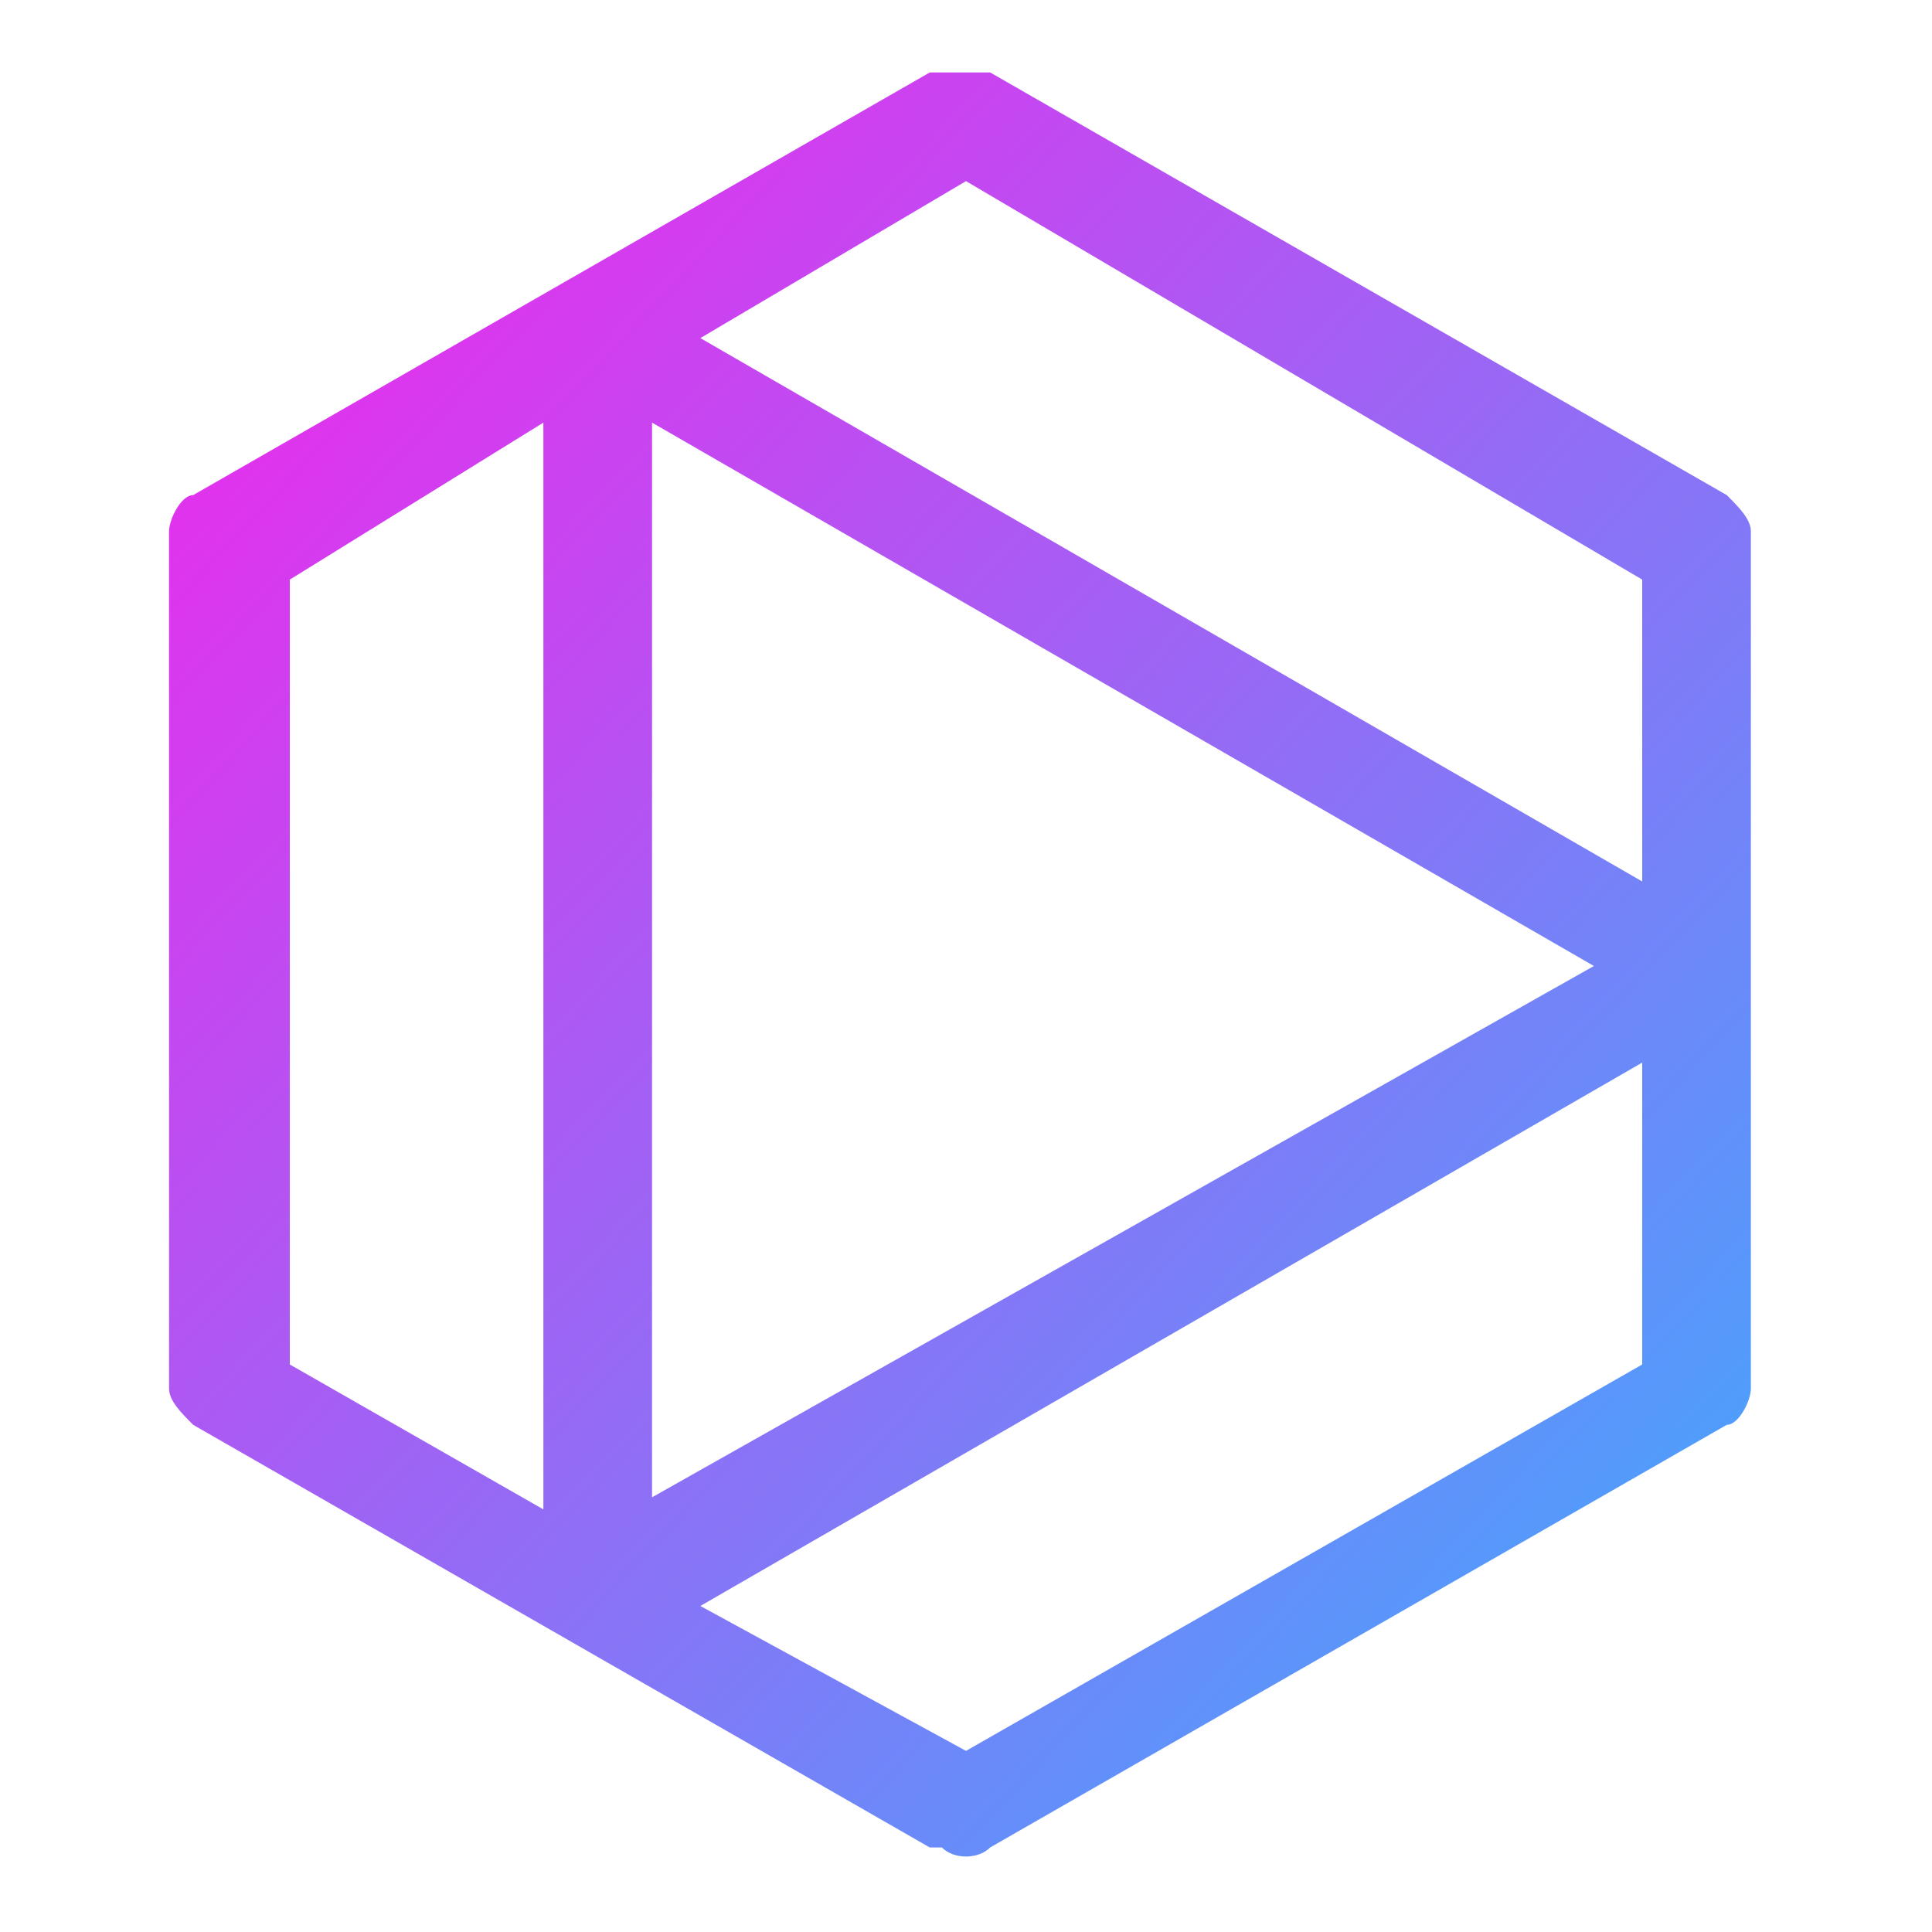
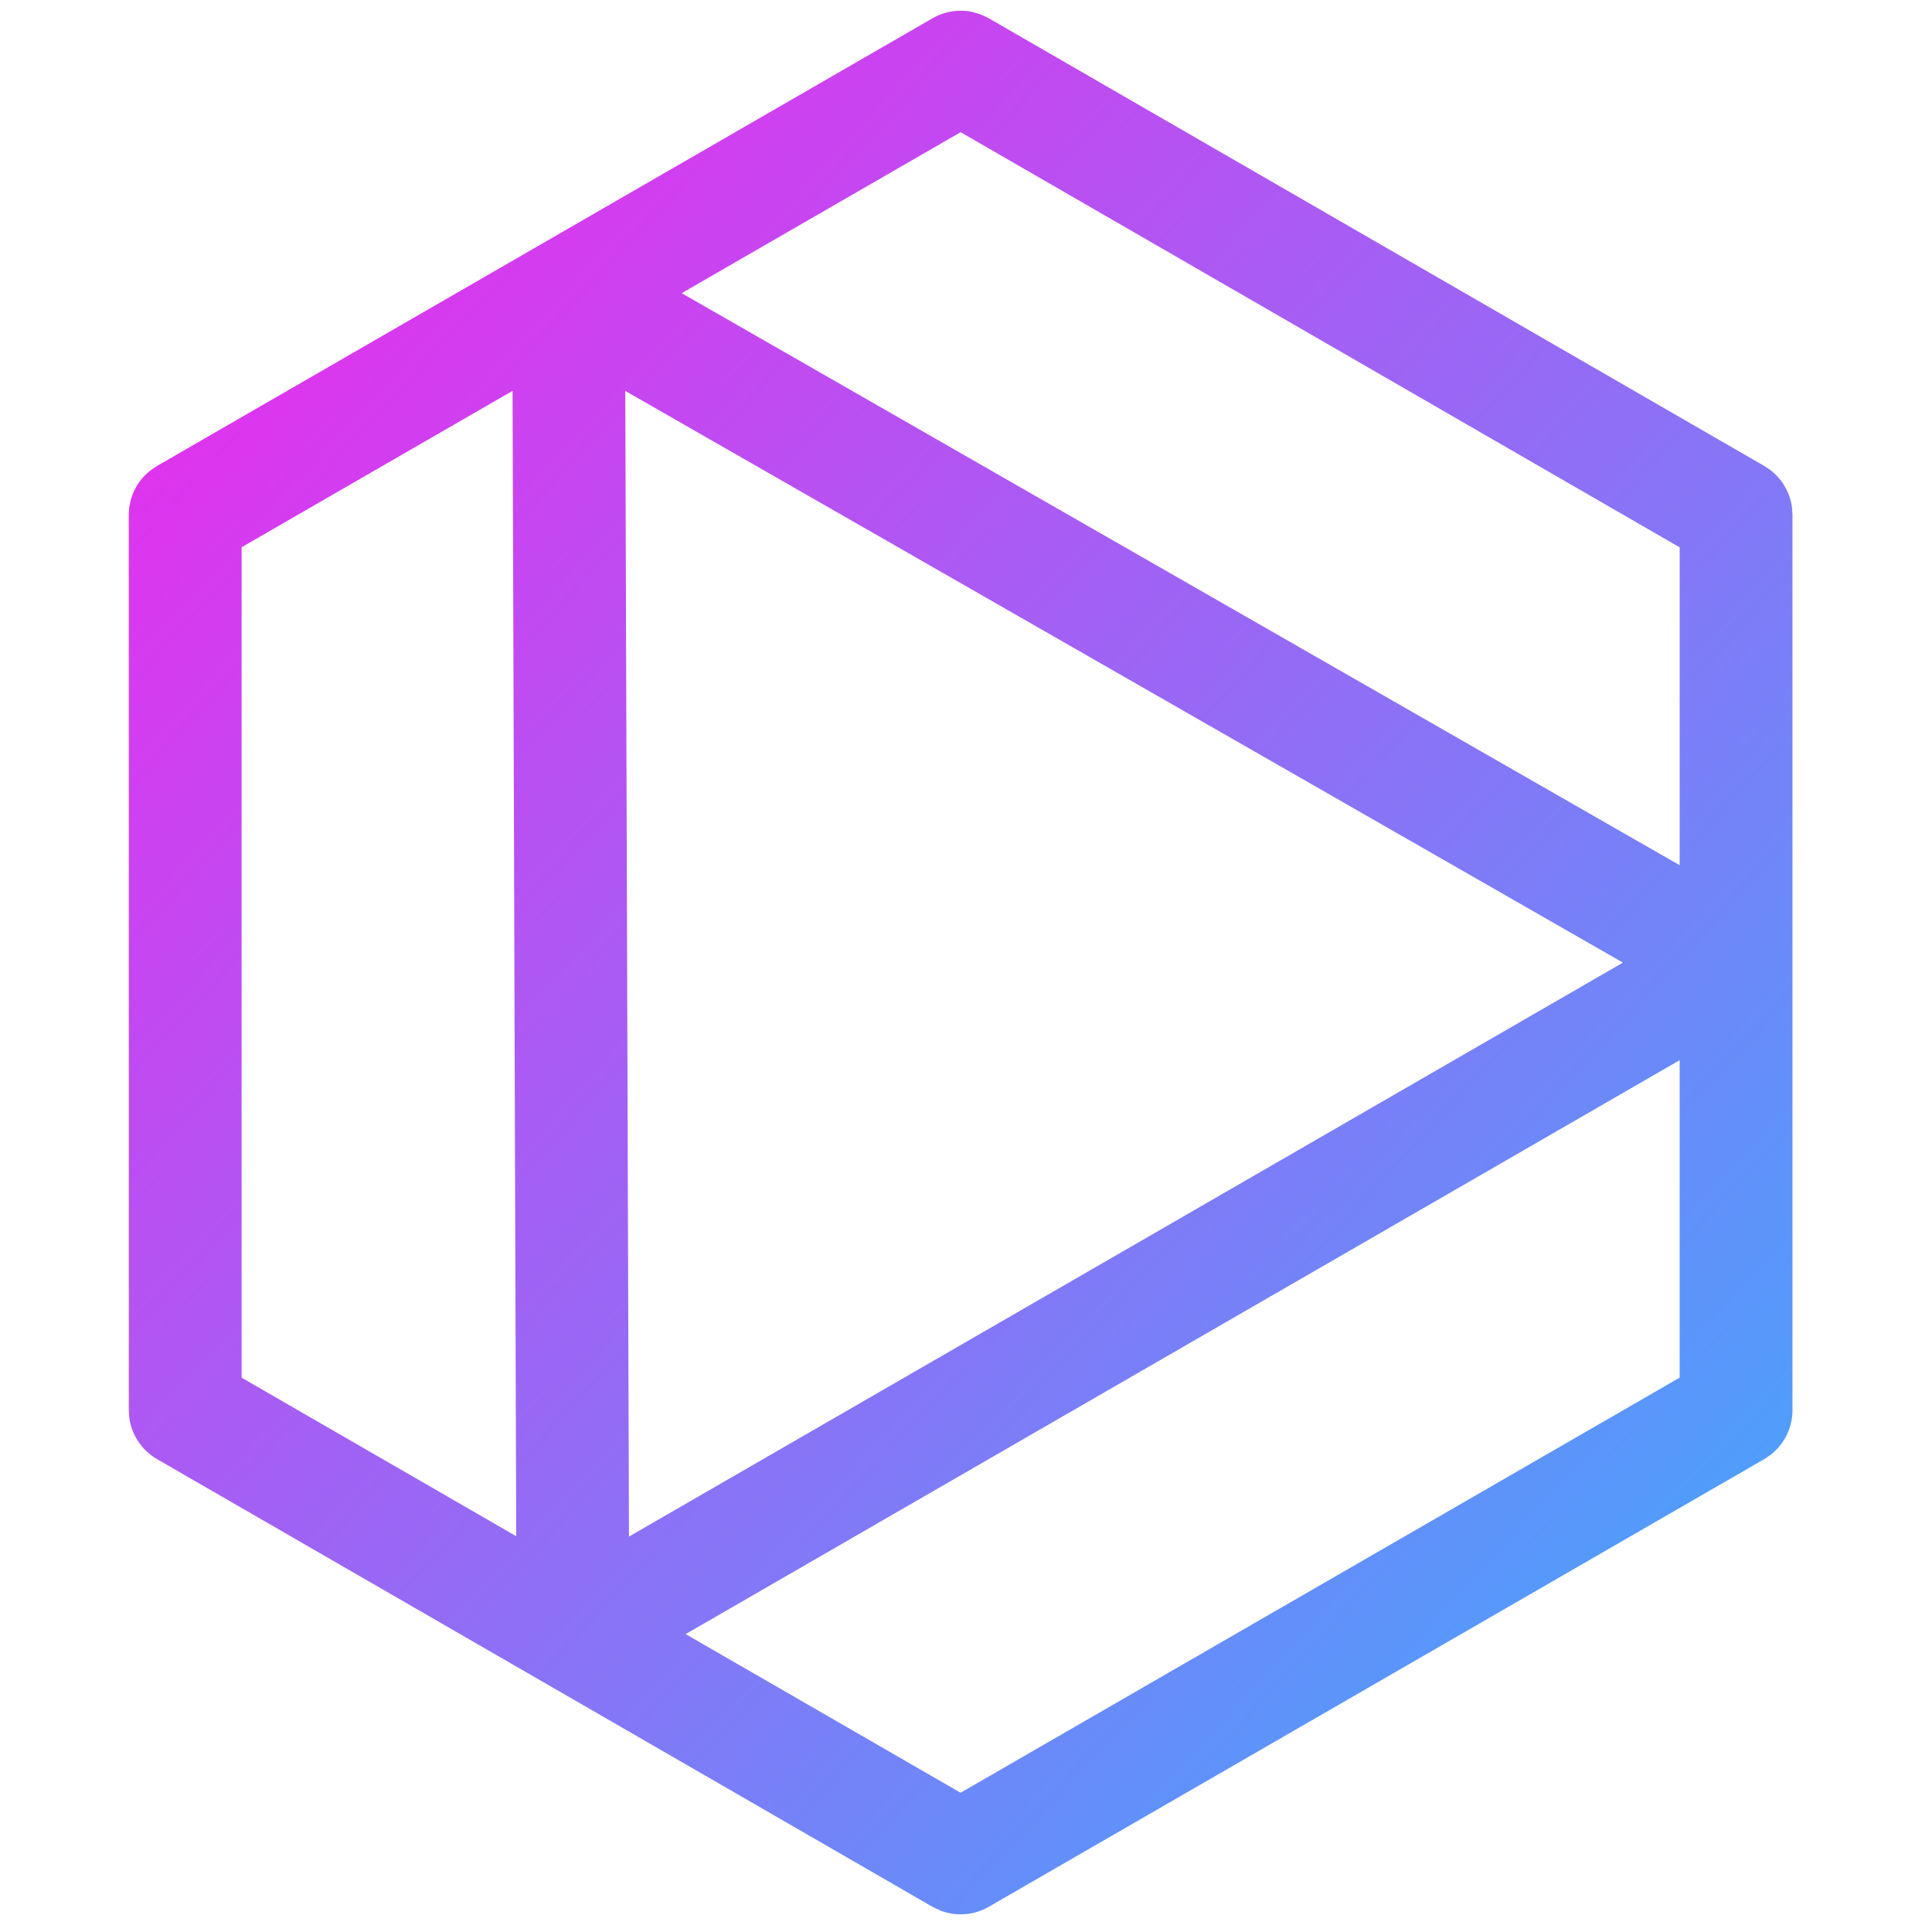
- <svg xmlns="http://www.w3.org/2000/svg" version="1.0" id="Layer_1" x="0px" y="0px" width="16px" height="16px" viewBox="0 0 16 16" enable-background="new 0 0 16 16" xml:space="preserve">
-   <g id="Page-1">
-     <linearGradient id="Tabnine-logo-symbol_1_" gradientUnits="userSpaceOnUse" x1="-923.087" y1="535.178" x2="-923.4" y2="535.498" gradientTransform="matrix(34.4444 0 0 -39.4117 31808.334 21106.268)">
-       <stop offset="0" style="stop-color:#4BA1FC" />
-       <stop offset="1" style="stop-color:#EC2AED" />
+ <svg xmlns="http://www.w3.org/2000/svg" width="40px" height="40px" viewBox="0 0 32 36" version="1.1">
+   <defs>
+     <linearGradient x1="94.937%" y1="84.75%" x2="11.809%" y2="0%" id="linearGradient-1">
+       <stop stop-color="#4BA1FC" offset="0%" />
+       <stop stop-color="#EC2AED" offset="100%" />
    </linearGradient>
-     <path id="Tabnine-logo-symbol" fill="url(#Tabnine-logo-symbol_1_)" d="M8.2,0.6L8.2,0.6l6.1,3.5c0.1,0.1,0.2,0.2,0.2,0.3l0,0.1v7   c0,0.1-0.1,0.3-0.2,0.3l0,0l-6.1,3.5c-0.1,0.1-0.3,0.1-0.4,0l-0.1,0l-6.1-3.5c-0.1-0.1-0.2-0.2-0.2-0.3l0-0.1v-7   c0-0.1,0.1-0.3,0.2-0.3l0,0l6.1-3.5C7.9,0.6,8,0.6,8.2,0.6L8.2,0.6z M13.6,8.8l-7.8,4.5L8,14.5l5.6-3.2V8.8z M5.4,3.5l0,8.9L13.2,8   L5.4,3.5z M4.5,3.5L2.4,4.8v6.5l2.1,1.2L4.5,3.5z M8,1.5L5.8,2.8l7.8,4.5V4.8L8,1.5z" />
+   </defs>
+   <g id="Page-1" stroke="none" stroke-width="1" fill="none" fill-rule="evenodd">
+     <path d="M16.282,0.272 L16.425,0.341 L30.875,8.683 C31.159,8.847 31.348,9.133 31.391,9.454 L31.4,9.593 L31.4,26.278 C31.4,26.606 31.247,26.913 30.99,27.11 L30.875,27.188 L16.425,35.53 C16.147,35.691 15.813,35.714 15.518,35.599 L15.375,35.53 L0.925,27.188 C0.641,27.023 0.452,26.737 0.409,26.417 L0.4,26.278 L0.4,9.593 C0.4,9.265 0.553,8.958 0.81,8.761 L0.925,8.683 L15.375,0.341 C15.607,0.207 15.878,0.168 16.132,0.226 L16.282,0.272 Z M29.298,19.755 L10.776,30.449 L15.899,33.405 L29.298,25.67 L29.298,19.755 Z M9.651,7.284 L9.72,28.632 L28.241,17.937 L9.651,7.284 Z M7.551,7.283 L2.502,10.197 L2.502,25.671 L7.619,28.625 L7.551,7.283 Z M15.9,2.463 L10.702,5.463 L29.298,16.122 L29.298,10.199 L15.9,2.463 Z" id="Tabnine-logo-symbol" fill="url(#linearGradient-1)" fill-rule="nonzero" />
  </g>
</svg>
